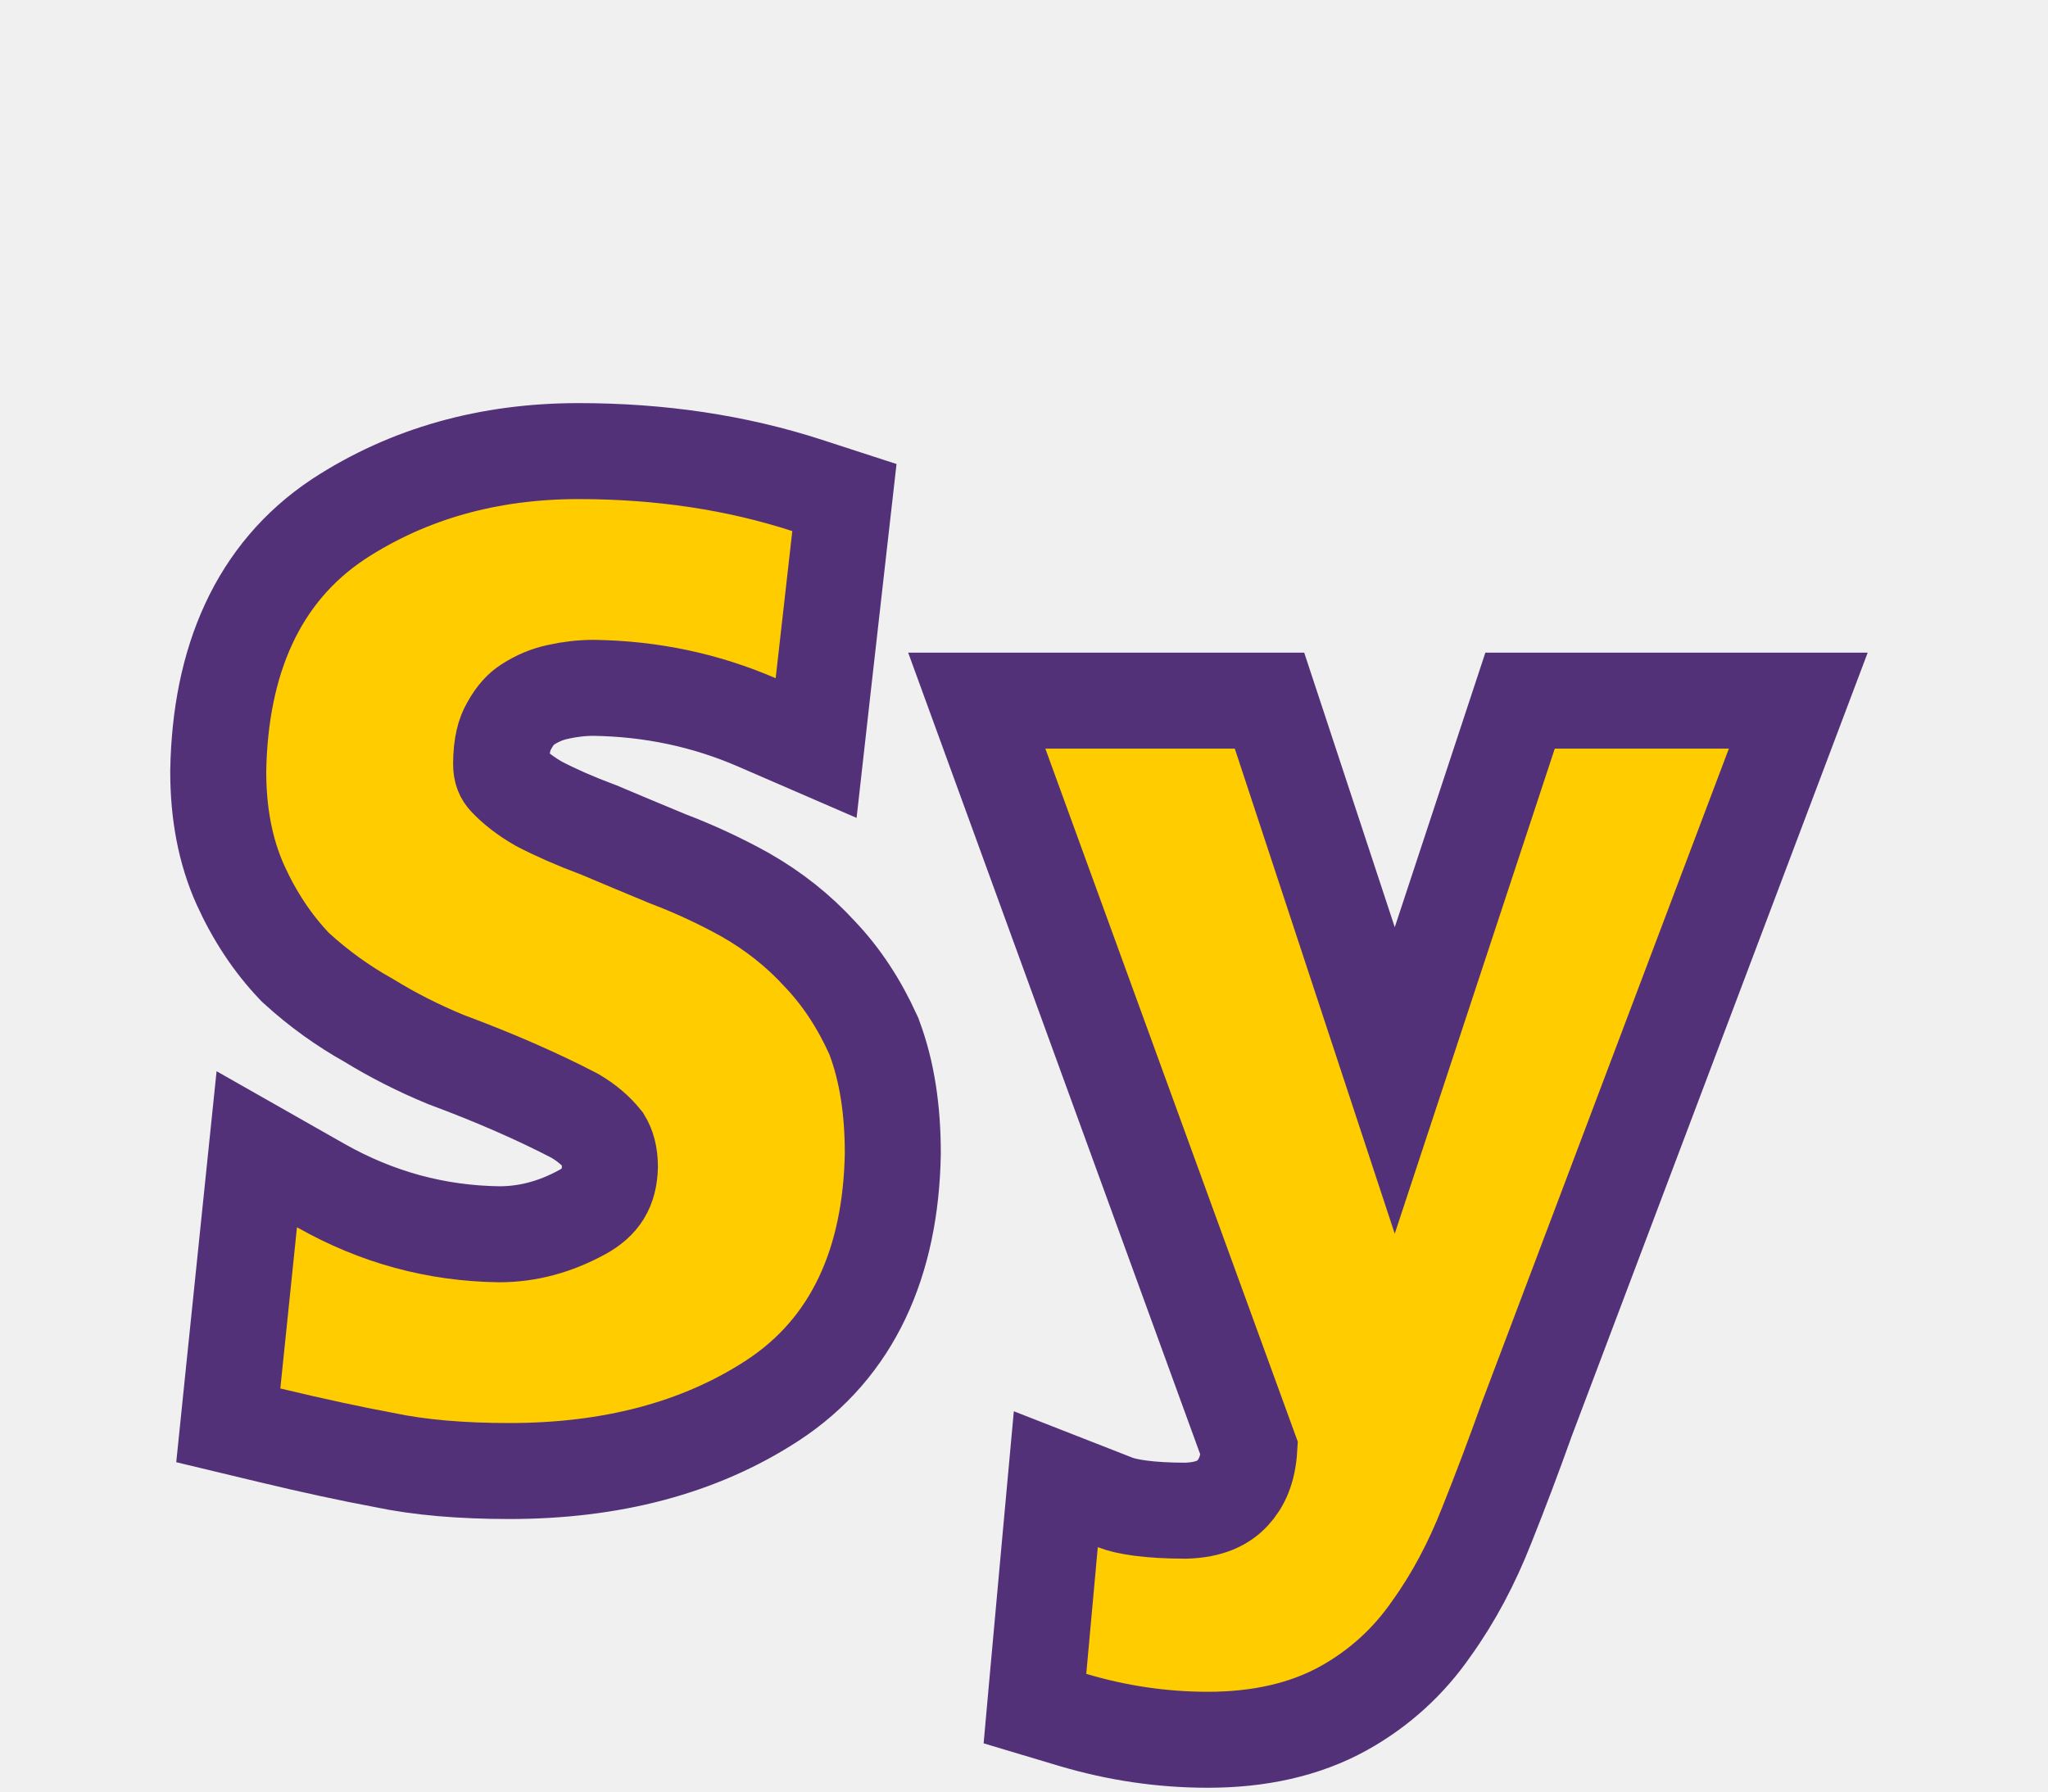
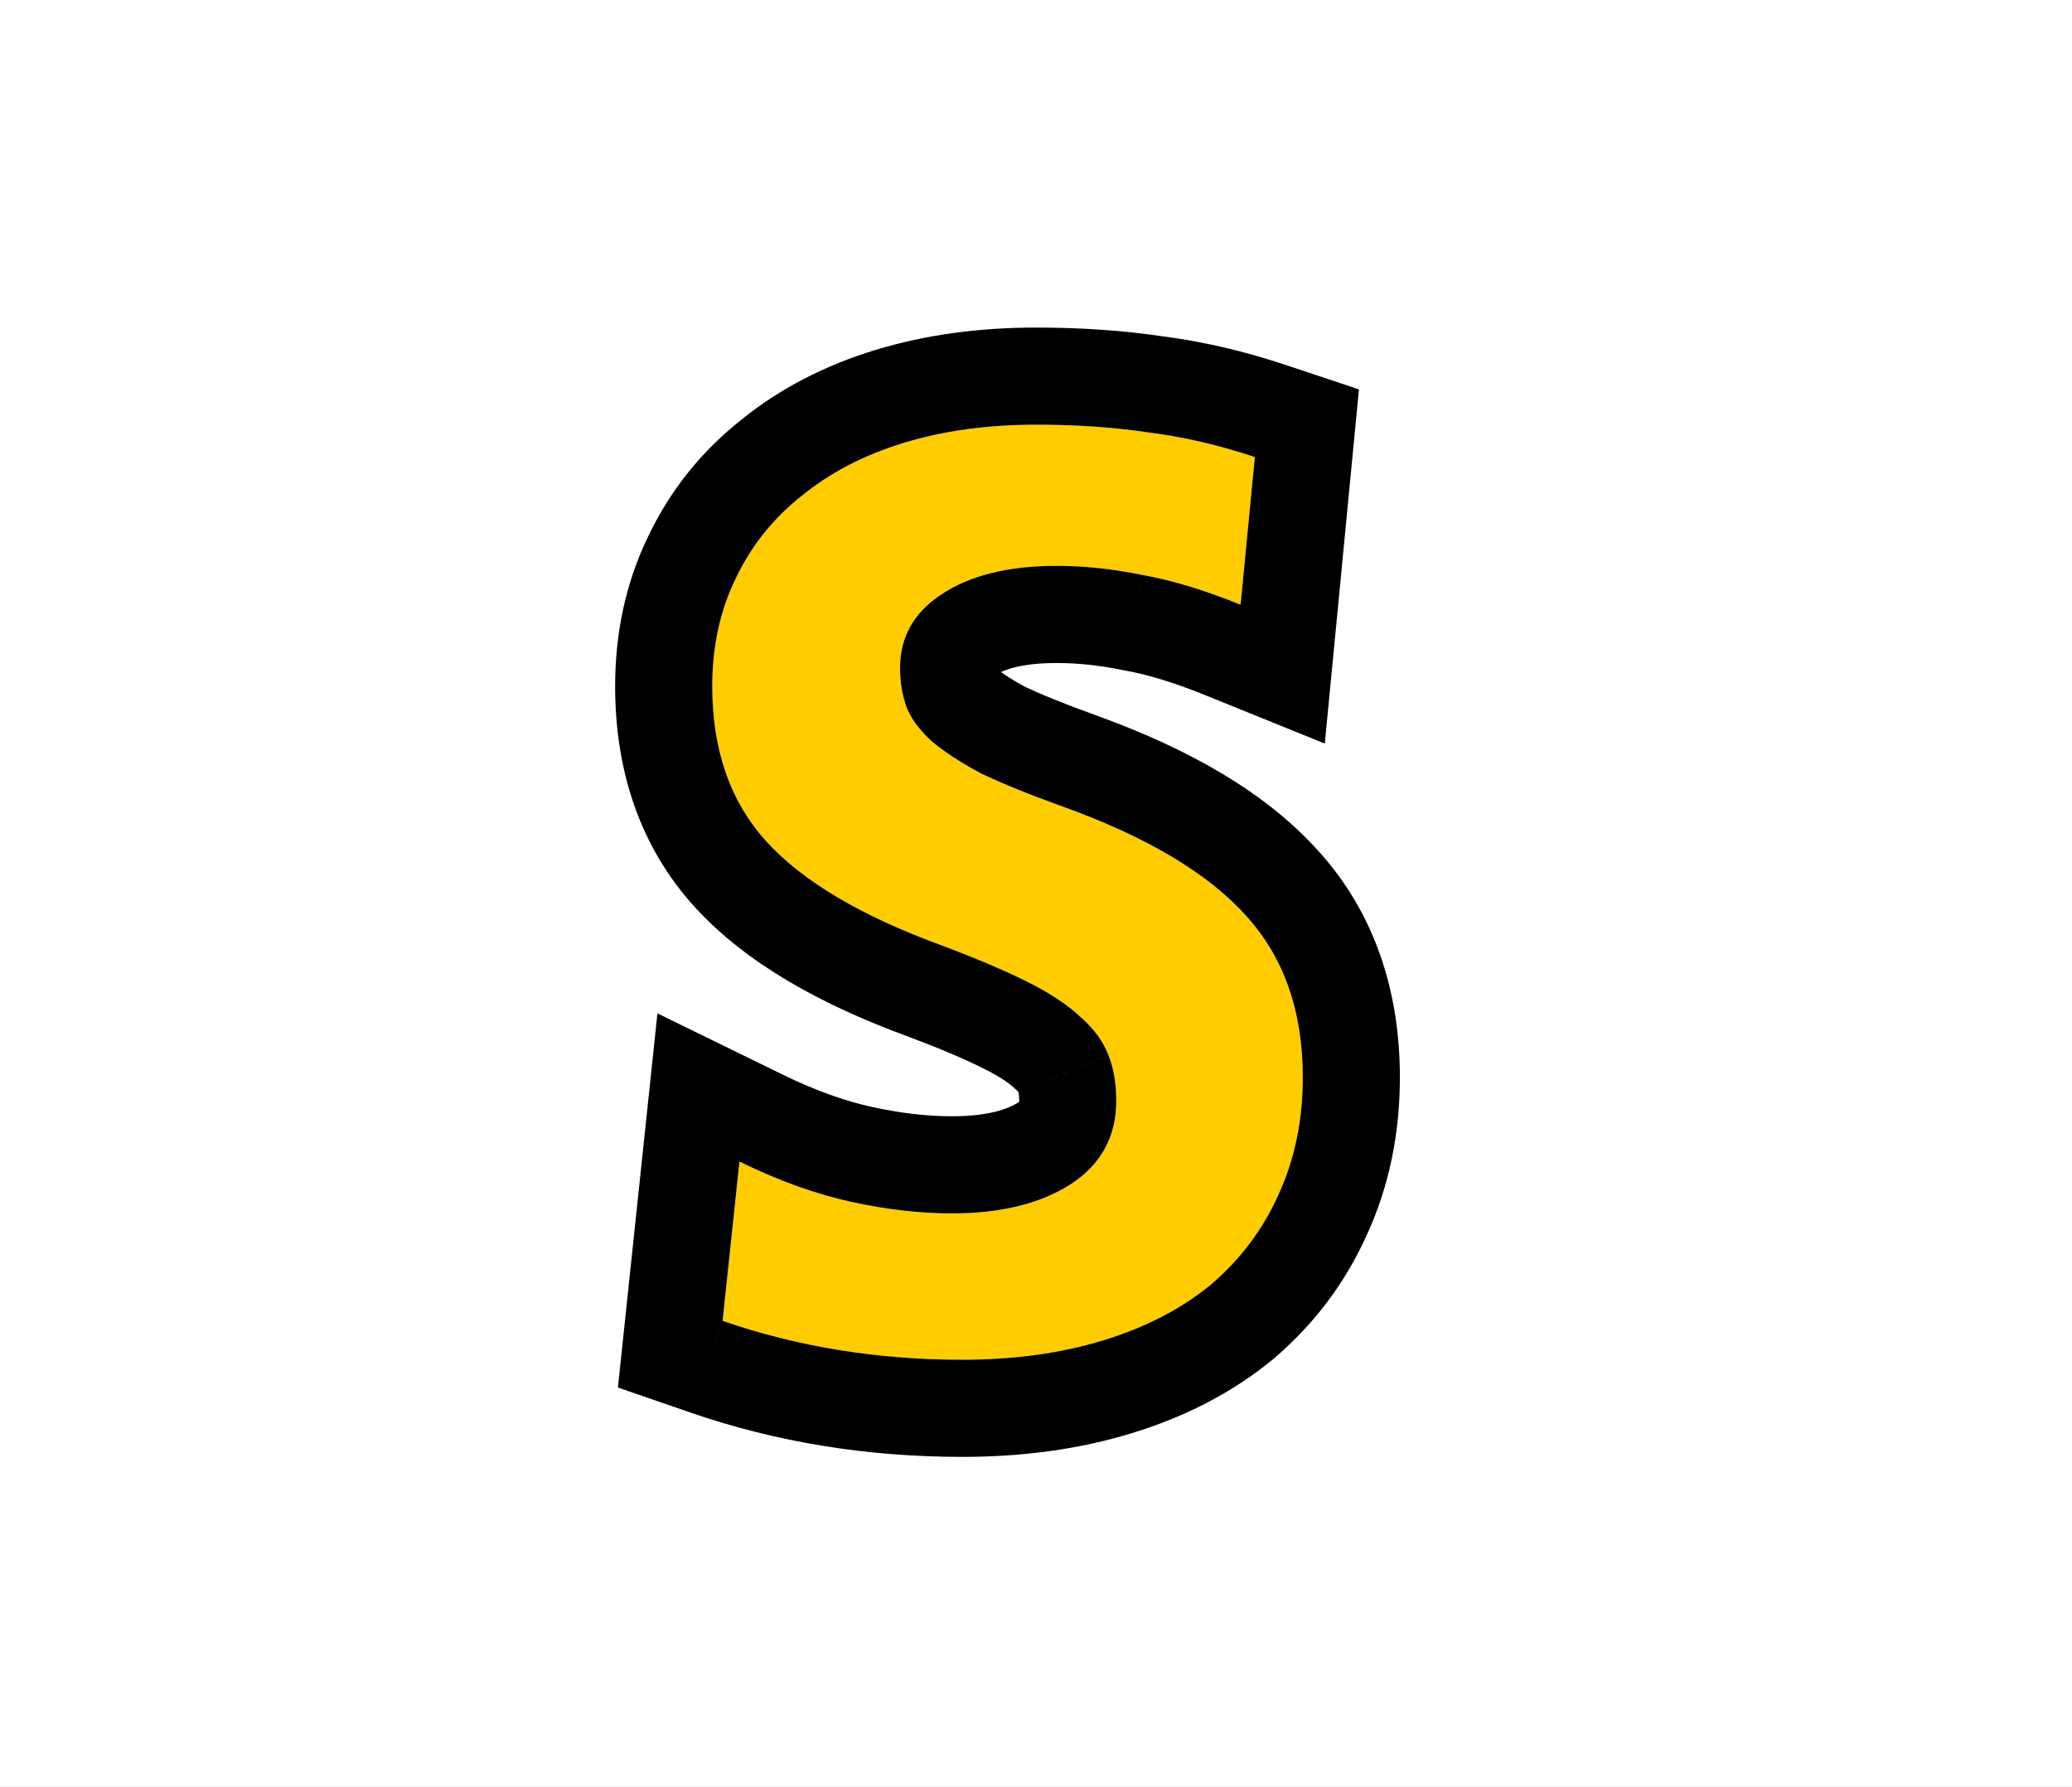
- <svg xmlns="http://www.w3.org/2000/svg" viewBox="0 0 32 28">
-   <path fill="#fc0" stroke="#523178" stroke-width="1.5" d="M11.822 11.288L12.752 11.691L12.865 10.684L13.125 8.384L13.194 7.776L12.612 7.587C11.502 7.226 10.31 7.05 9.04 7.05C7.644 7.05 6.385 7.397 5.29 8.112L5.29 8.112L5.284 8.116C4.021 8.958 3.44 10.333 3.41 12.047L3.41 12.047V12.06C3.41 12.702 3.517 13.298 3.756 13.829C3.974 14.31 4.253 14.736 4.597 15.098L4.615 15.117L4.634 15.134C4.979 15.449 5.355 15.72 5.761 15.947C6.138 16.179 6.536 16.38 6.953 16.553L6.966 16.558L6.978 16.563C7.736 16.845 8.402 17.137 8.98 17.438C9.164 17.545 9.312 17.672 9.429 17.817C9.487 17.912 9.529 18.042 9.53 18.232C9.521 18.575 9.393 18.781 9.099 18.943C8.67 19.178 8.242 19.289 7.804 19.29C6.814 19.277 5.887 19.025 5.01 18.528L4.012 17.961L3.894 19.103L3.634 21.623L3.567 22.276L4.205 22.429C4.876 22.59 5.472 22.719 5.993 22.816C6.553 22.935 7.212 22.99 7.96 22.99C9.539 22.99 10.923 22.637 12.07 21.888C13.333 21.063 13.92 19.715 13.95 18.033L13.95 18.033V18.02C13.95 17.357 13.862 16.75 13.662 16.217L13.654 16.194L13.643 16.171C13.427 15.693 13.151 15.268 12.808 14.908C12.475 14.544 12.088 14.238 11.652 13.989L11.652 13.989L11.644 13.984C11.256 13.769 10.853 13.581 10.437 13.423C10.055 13.265 9.694 13.114 9.352 12.969L9.336 12.963L9.32 12.957C8.992 12.835 8.692 12.703 8.42 12.562C8.2 12.435 8.033 12.302 7.908 12.168C7.861 12.118 7.83 12.058 7.83 11.94C7.83 11.644 7.886 11.464 7.949 11.356L7.953 11.349L7.957 11.341C8.055 11.164 8.153 11.069 8.238 11.016L8.238 11.016L8.247 11.01C8.4 10.911 8.555 10.848 8.715 10.814L8.715 10.814L8.723 10.812C8.909 10.771 9.093 10.75 9.275 10.75C10.177 10.763 11.024 10.943 11.822 11.288ZM21.793 16.886L20.006 11.465L19.836 10.95H19.293H16.333H15.262L15.629 11.957L19.52 22.642C19.5 22.971 19.399 23.183 19.261 23.332C19.121 23.484 18.907 23.599 18.524 23.61C17.943 23.609 17.599 23.549 17.427 23.482L16.497 23.118L16.406 24.112L16.226 26.092L16.171 26.703L16.759 26.879C17.454 27.086 18.159 27.19 18.873 27.19C19.661 27.19 20.381 27.038 20.997 26.696L20.999 26.695C21.55 26.387 22.009 25.97 22.367 25.451C22.712 24.971 22.998 24.43 23.231 23.836C23.447 23.296 23.655 22.744 23.857 22.179L27.715 11.965L28.098 10.95H27.013H24.293H23.751L23.581 11.465L21.793 16.886Z" />
+ <svg xmlns="http://www.w3.org/2000/svg" width="58" height="50" viewBox="0 0 58 50" fill="none">
+   <rect width="58" height="50" fill="white" />
+   <mask id="path-2-outside-1_204_66" maskUnits="userSpaceOnUse" x="17.125" y="8.625" width="23" height="33" fill="black">
+     <rect fill="white" x="17.125" y="8.625" width="23" height="33" />
+     <path d="M34.727 16.926C33.712 16.515 32.794 16.238 31.973 16.093C31.151 15.923 30.353 15.839 29.58 15.839C28.227 15.839 27.151 16.105 26.354 16.636C25.58 17.144 25.194 17.832 25.194 18.703C25.194 19.089 25.254 19.452 25.375 19.79C25.496 20.104 25.725 20.418 26.064 20.733C26.402 21.023 26.861 21.325 27.441 21.639C28.045 21.929 28.819 22.243 29.761 22.581C32.105 23.427 33.809 24.442 34.873 25.626C35.936 26.786 36.468 28.297 36.468 30.157C36.468 31.366 36.238 32.465 35.779 33.456C35.344 34.423 34.715 35.257 33.894 35.958C33.072 36.634 32.069 37.154 30.885 37.516C29.701 37.879 28.384 38.06 26.934 38.06C24.565 38.06 22.33 37.697 20.227 36.972L20.699 32.514C21.786 33.045 22.825 33.42 23.816 33.638C24.807 33.855 25.75 33.964 26.644 33.964C27.997 33.964 29.097 33.698 29.942 33.166C30.812 32.61 31.247 31.825 31.247 30.81C31.247 30.327 31.175 29.904 31.03 29.541C30.885 29.155 30.619 28.792 30.233 28.454C29.87 28.115 29.375 27.789 28.746 27.475C28.118 27.161 27.32 26.823 26.354 26.46C24.106 25.638 22.475 24.672 21.46 23.56C20.445 22.448 19.938 20.998 19.938 19.21C19.938 18.098 20.155 17.095 20.59 16.201C21.025 15.283 21.641 14.51 22.439 13.881C23.236 13.229 24.191 12.733 25.302 12.395C26.414 12.057 27.647 11.887 29 11.887C30.136 11.887 31.187 11.96 32.154 12.105C33.12 12.226 34.111 12.455 35.126 12.794L34.727 16.926Z" />
+   </mask>
+   <path d="M34.727 16.926C33.712 16.515 32.794 16.238 31.973 16.093C31.151 15.923 30.353 15.839 29.58 15.839C28.227 15.839 27.151 16.105 26.354 16.636C25.58 17.144 25.194 17.832 25.194 18.703C25.194 19.089 25.254 19.452 25.375 19.79C25.496 20.104 25.725 20.418 26.064 20.733C26.402 21.023 26.861 21.325 27.441 21.639C28.045 21.929 28.819 22.243 29.761 22.581C32.105 23.427 33.809 24.442 34.873 25.626C35.936 26.786 36.468 28.297 36.468 30.157C36.468 31.366 36.238 32.465 35.779 33.456C35.344 34.423 34.715 35.257 33.894 35.958C33.072 36.634 32.069 37.154 30.885 37.516C29.701 37.879 28.384 38.06 26.934 38.06C24.565 38.06 22.33 37.697 20.227 36.972L20.699 32.514C21.786 33.045 22.825 33.42 23.816 33.638C24.807 33.855 25.75 33.964 26.644 33.964C27.997 33.964 29.097 33.698 29.942 33.166C30.812 32.61 31.247 31.825 31.247 30.81C31.247 30.327 31.175 29.904 31.03 29.541C30.885 29.155 30.619 28.792 30.233 28.454C29.87 28.115 29.375 27.789 28.746 27.475C28.118 27.161 27.32 26.823 26.354 26.46C24.106 25.638 22.475 24.672 21.46 23.56C20.445 22.448 19.938 20.998 19.938 19.21C19.938 18.098 20.155 17.095 20.59 16.201C21.025 15.283 21.641 14.51 22.439 13.881C23.236 13.229 24.191 12.733 25.302 12.395C26.414 12.057 27.647 11.887 29 11.887C30.136 11.887 31.187 11.96 32.154 12.105C33.12 12.226 34.111 12.455 35.126 12.794L34.727 16.926Z" fill="#FFCC00" />
+   <path d="M34.727 16.926L33.708 19.446L37.084 20.813L37.434 17.187L34.727 16.926ZM31.973 16.093L31.424 18.755L31.462 18.763L31.5 18.77L31.973 16.093ZM26.354 16.636L27.845 18.909L27.854 18.904L27.862 18.898L26.354 16.636ZM25.375 19.79L22.815 20.704L22.826 20.735L22.837 20.766L25.375 19.79ZM26.064 20.733L24.214 22.725L24.253 22.762L24.294 22.797L26.064 20.733ZM27.441 21.639L26.146 24.029L26.205 24.061L26.265 24.09L27.441 21.639ZM29.761 22.581L30.684 20.024L30.68 20.022L29.761 22.581ZM34.873 25.626L32.85 27.443L32.859 27.453L32.868 27.463L34.873 25.626ZM35.779 33.456L33.312 32.313L33.306 32.327L33.3 32.341L35.779 33.456ZM33.894 35.958L35.622 38.056L35.64 38.041L35.658 38.026L33.894 35.958ZM30.885 37.516L31.681 40.116L31.681 40.116L30.885 37.516ZM20.227 36.972L17.524 36.687L17.297 38.838L19.341 39.543L20.227 36.972ZM20.699 32.514L21.893 30.071L18.403 28.365L17.995 32.228L20.699 32.514ZM23.816 33.638L24.399 30.982L24.399 30.982L23.816 33.638ZM29.942 33.166L31.389 35.468L31.398 35.463L31.406 35.457L29.942 33.166ZM31.03 29.541L28.484 30.496L28.495 30.523L28.506 30.551L31.03 29.541ZM30.233 28.454L28.378 30.441L28.409 30.471L28.442 30.5L30.233 28.454ZM28.746 27.475L27.53 29.907L27.53 29.907L28.746 27.475ZM26.354 26.46L27.308 23.914L27.298 23.91L27.287 23.907L26.354 26.46ZM21.46 23.56L23.468 21.727L23.468 21.727L21.46 23.56ZM20.59 16.201L23.035 17.391L23.041 17.378L23.047 17.365L20.59 16.201ZM22.439 13.881L24.121 16.017L24.141 16.001L24.16 15.985L22.439 13.881ZM25.302 12.395L24.511 9.794L25.302 12.395ZM32.154 12.105L31.75 14.794L31.783 14.799L31.817 14.803L32.154 12.105ZM35.126 12.794L37.832 13.055L38.04 10.899L35.986 10.214L35.126 12.794ZM35.748 14.406C34.607 13.945 33.502 13.602 32.445 13.415L31.5 18.77C32.087 18.873 32.818 19.086 33.708 19.446L35.748 14.406ZM32.521 13.43C31.534 13.226 30.552 13.12 29.58 13.12V18.558C30.154 18.558 30.768 18.62 31.424 18.755L32.521 13.43ZM29.58 13.12C27.902 13.12 26.239 13.445 24.846 14.374L27.862 18.898C28.064 18.764 28.551 18.558 29.58 18.558V13.12ZM24.862 14.363C23.381 15.335 22.475 16.849 22.475 18.703H27.913C27.913 18.687 27.914 18.702 27.905 18.739C27.896 18.776 27.879 18.821 27.855 18.864C27.83 18.908 27.807 18.934 27.798 18.944C27.79 18.952 27.801 18.939 27.845 18.909L24.862 14.363ZM22.475 18.703C22.475 19.377 22.581 20.051 22.815 20.704L27.935 18.876C27.927 18.852 27.913 18.801 27.913 18.703H22.475ZM22.837 20.766C23.152 21.583 23.678 22.228 24.214 22.725L27.914 18.74C27.849 18.68 27.828 18.651 27.833 18.657C27.838 18.664 27.875 18.716 27.913 18.814L22.837 20.766ZM24.294 22.797C24.83 23.256 25.47 23.663 26.146 24.029L28.736 19.248C28.253 18.986 27.974 18.789 27.833 18.668L24.294 22.797ZM26.265 24.09C26.983 24.435 27.851 24.784 28.843 25.14L30.68 20.022C29.787 19.702 29.108 19.423 28.618 19.188L26.265 24.09ZM28.838 25.139C30.977 25.91 32.209 26.73 32.85 27.443L36.895 23.81C35.409 22.155 33.234 20.944 30.684 20.024L28.838 25.139ZM32.868 27.463C33.39 28.033 33.749 28.845 33.749 30.157H39.186C39.186 27.748 38.481 25.54 36.877 23.789L32.868 27.463ZM33.749 30.157C33.749 31.013 33.588 31.717 33.312 32.313L38.245 34.599C38.888 33.214 39.186 31.718 39.186 30.157H33.749ZM33.3 32.341C33.033 32.934 32.651 33.444 32.129 33.889L35.658 38.026C36.78 37.069 37.655 35.912 38.258 34.572L33.3 32.341ZM32.165 33.859C31.66 34.275 30.988 34.642 30.089 34.917L31.681 40.116C33.151 39.666 34.484 38.993 35.622 38.056L32.165 33.859ZM30.089 34.917C29.203 35.188 28.159 35.341 26.934 35.341V40.779C28.609 40.779 30.199 40.569 31.681 40.116L30.089 34.917ZM26.934 35.341C24.847 35.341 22.913 35.023 21.114 34.402L19.341 39.543C21.747 40.372 24.284 40.779 26.934 40.779V35.341ZM22.931 37.258L23.402 32.8L17.995 32.228L17.524 36.687L22.931 37.258ZM19.505 34.956C20.75 35.565 21.995 36.021 23.233 36.293L24.399 30.982C23.656 30.819 22.822 30.526 21.893 30.071L19.505 34.956ZM23.233 36.293C24.39 36.547 25.529 36.682 26.644 36.682V31.245C25.97 31.245 25.224 31.163 24.399 30.982L23.233 36.293ZM26.644 36.682C28.333 36.682 29.982 36.353 31.389 35.468L28.496 30.864C28.211 31.043 27.661 31.245 26.644 31.245V36.682ZM31.406 35.457C33.042 34.412 33.966 32.772 33.966 30.81H28.529C28.529 30.869 28.523 30.893 28.523 30.89C28.524 30.885 28.53 30.867 28.543 30.843C28.556 30.82 28.567 30.808 28.565 30.81C28.562 30.814 28.538 30.837 28.479 30.875L31.406 35.457ZM33.966 30.81C33.966 30.06 33.854 29.282 33.554 28.532L28.506 30.551C28.496 30.526 28.529 30.593 28.529 30.81H33.966ZM33.576 28.587C33.239 27.689 32.666 26.971 32.023 26.408L28.442 30.5C28.474 30.528 28.496 30.55 28.51 30.565C28.524 30.58 28.53 30.587 28.529 30.587C28.529 30.587 28.523 30.579 28.515 30.563C28.506 30.547 28.495 30.524 28.484 30.496L33.576 28.587ZM32.088 26.466C31.473 25.893 30.735 25.43 29.962 25.043L27.53 29.907C28.014 30.149 28.267 30.338 28.378 30.441L32.088 26.466ZM29.962 25.043C29.219 24.672 28.327 24.296 27.308 23.914L25.399 29.006C26.314 29.349 27.016 29.65 27.53 29.907L29.962 25.043ZM27.287 23.907C25.233 23.156 24.064 22.38 23.468 21.727L19.452 25.393C20.886 26.964 22.979 28.121 25.42 29.014L27.287 23.907ZM23.468 21.727C22.994 21.208 22.656 20.455 22.656 19.21H17.219C17.219 21.542 17.896 23.689 19.452 25.393L23.468 21.727ZM22.656 19.21C22.656 18.461 22.8 17.872 23.035 17.391L18.145 15.012C17.51 16.318 17.219 17.735 17.219 19.21H22.656ZM23.047 17.365C23.302 16.826 23.654 16.385 24.121 16.017L20.756 11.746C19.629 12.634 18.747 13.74 18.133 15.037L23.047 17.365ZM24.16 15.985C24.65 15.585 25.279 15.244 26.094 14.996L24.511 9.794C23.103 10.223 21.822 10.873 20.717 11.777L24.16 15.985ZM26.094 14.996C26.911 14.747 27.872 14.606 29 14.606V9.169C27.422 9.169 25.917 9.366 24.511 9.794L26.094 14.996ZM29 14.606C30.022 14.606 30.937 14.672 31.75 14.794L32.557 9.416C31.438 9.248 30.25 9.169 29 9.169V14.606ZM31.817 14.803C32.589 14.899 33.405 15.086 34.267 15.373L35.986 10.214C34.818 9.825 33.652 9.552 32.491 9.407L31.817 14.803ZM32.42 12.533L32.021 16.665L37.434 17.187L37.832 13.055L32.42 12.533Z" fill="black" mask="url(#path-2-outside-1_204_66)" />
</svg>
